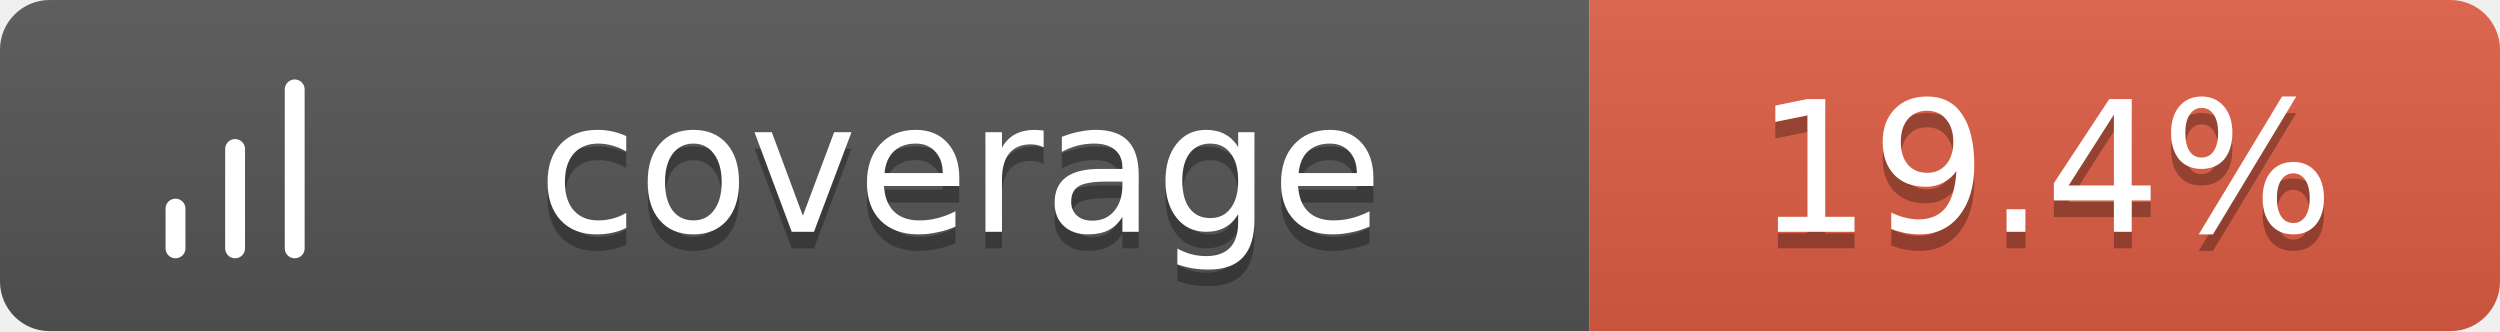
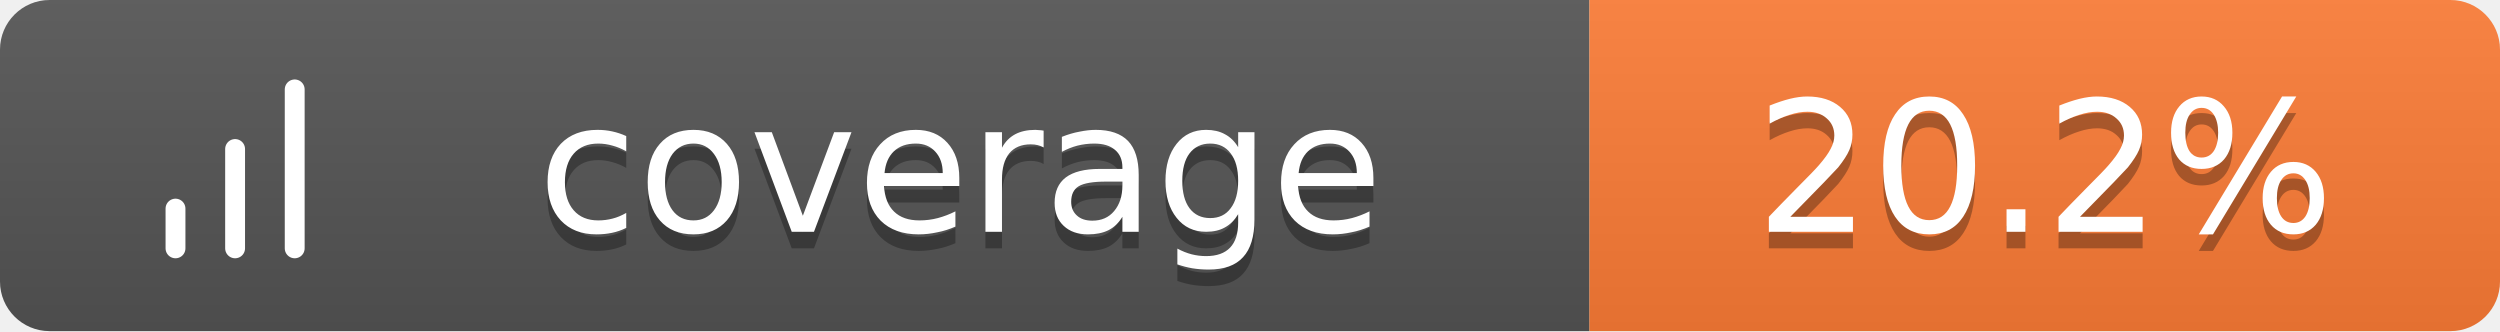
<svg xmlns="http://www.w3.org/2000/svg" width="151" height="20">
  <linearGradient id="b" x2="0" y2="100%">
    <stop offset="0" stop-color="#bbb" stop-opacity=".1" />
    <stop offset="1" stop-opacity=".1" />
  </linearGradient>
  <clipPath id="a">
    <rect width="151" height="20" rx="3" fill="#fff" />
  </clipPath>
  <g clip-path="url(#a)">
    <path fill="#555" d="M0 0h96v20H0z" />
-     <path fill="#e05d44" d="M96 0h55v20H96z" />
+     <path fill="#fe7d37" d="M96 0h55v20H96z" />
    <path fill="url(#b)" d="M0 0h151v20H0z" />
  </g>
  <g fill="#fff" text-anchor="middle" font-family="Verdana,Geneva,DejaVu Sans,sans-serif" text-rendering="geometricPrecision" font-size="11">
    <g transform="translate(7, 3) scale(0.6)">
      <path d="M12 20V10M18 20V4M6 20v-4" stroke="#fff" stroke-width="2" stroke-linecap="round" stroke-linejoin="round" fill="none" />
    </g>
    <text x="58.0" y="15" fill="#010101" fill-opacity=".3">coverage</text>
    <text x="58.0" y="14">coverage</text>
-     <text x="123.5" y="15" fill="#010101" fill-opacity=".3">19.4%</text>
-     <text x="123.5" y="14">19.4%</text>
+     <text x="123.5" y="15" fill="#010101" fill-opacity=".3">20.2%</text>
+     <text x="123.5" y="14">20.2%</text>
  </g>
</svg>
